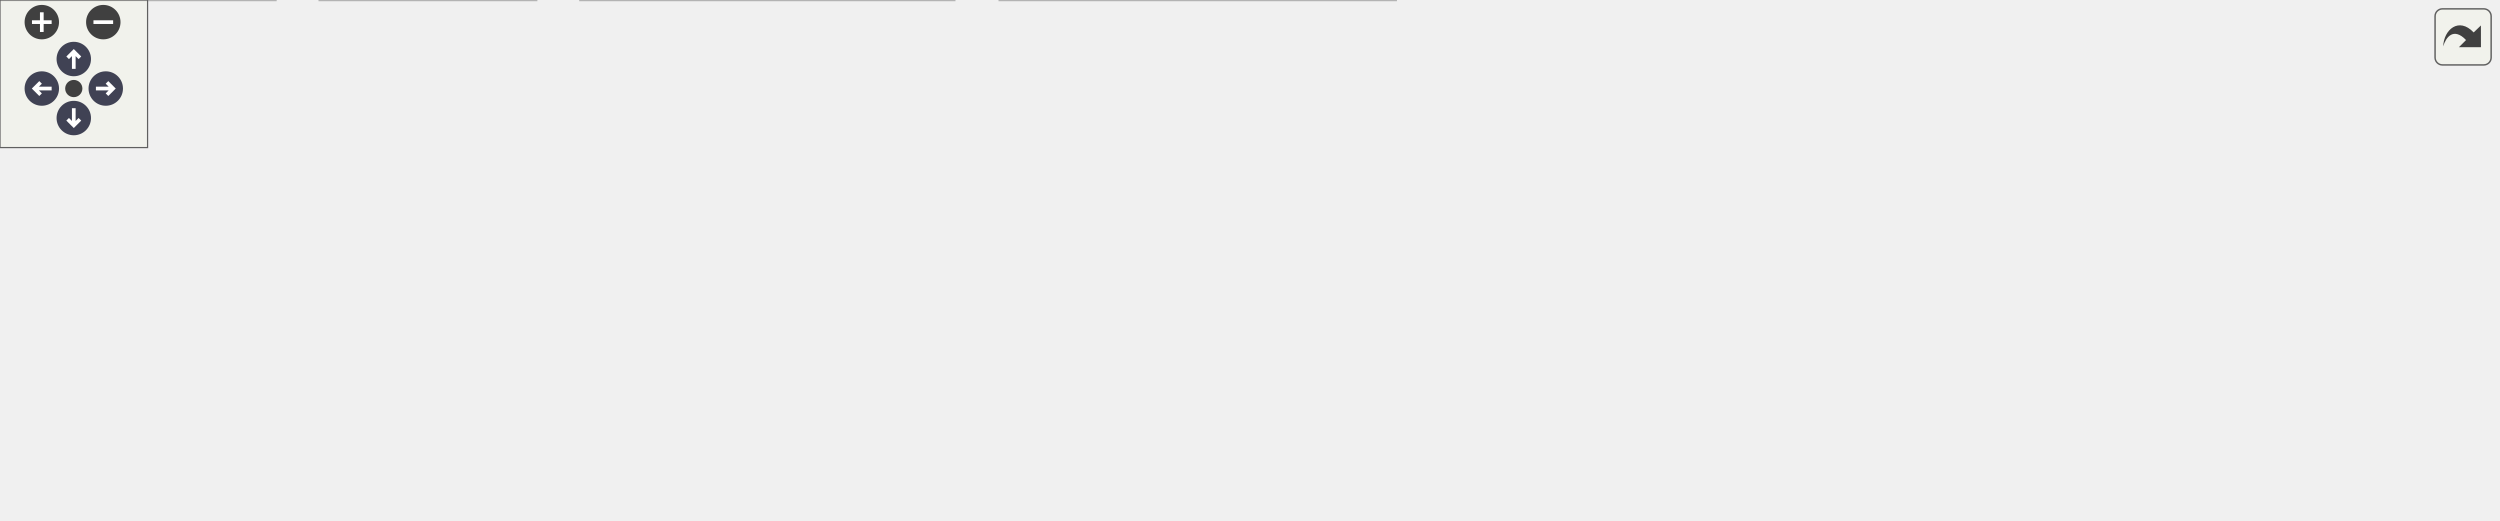
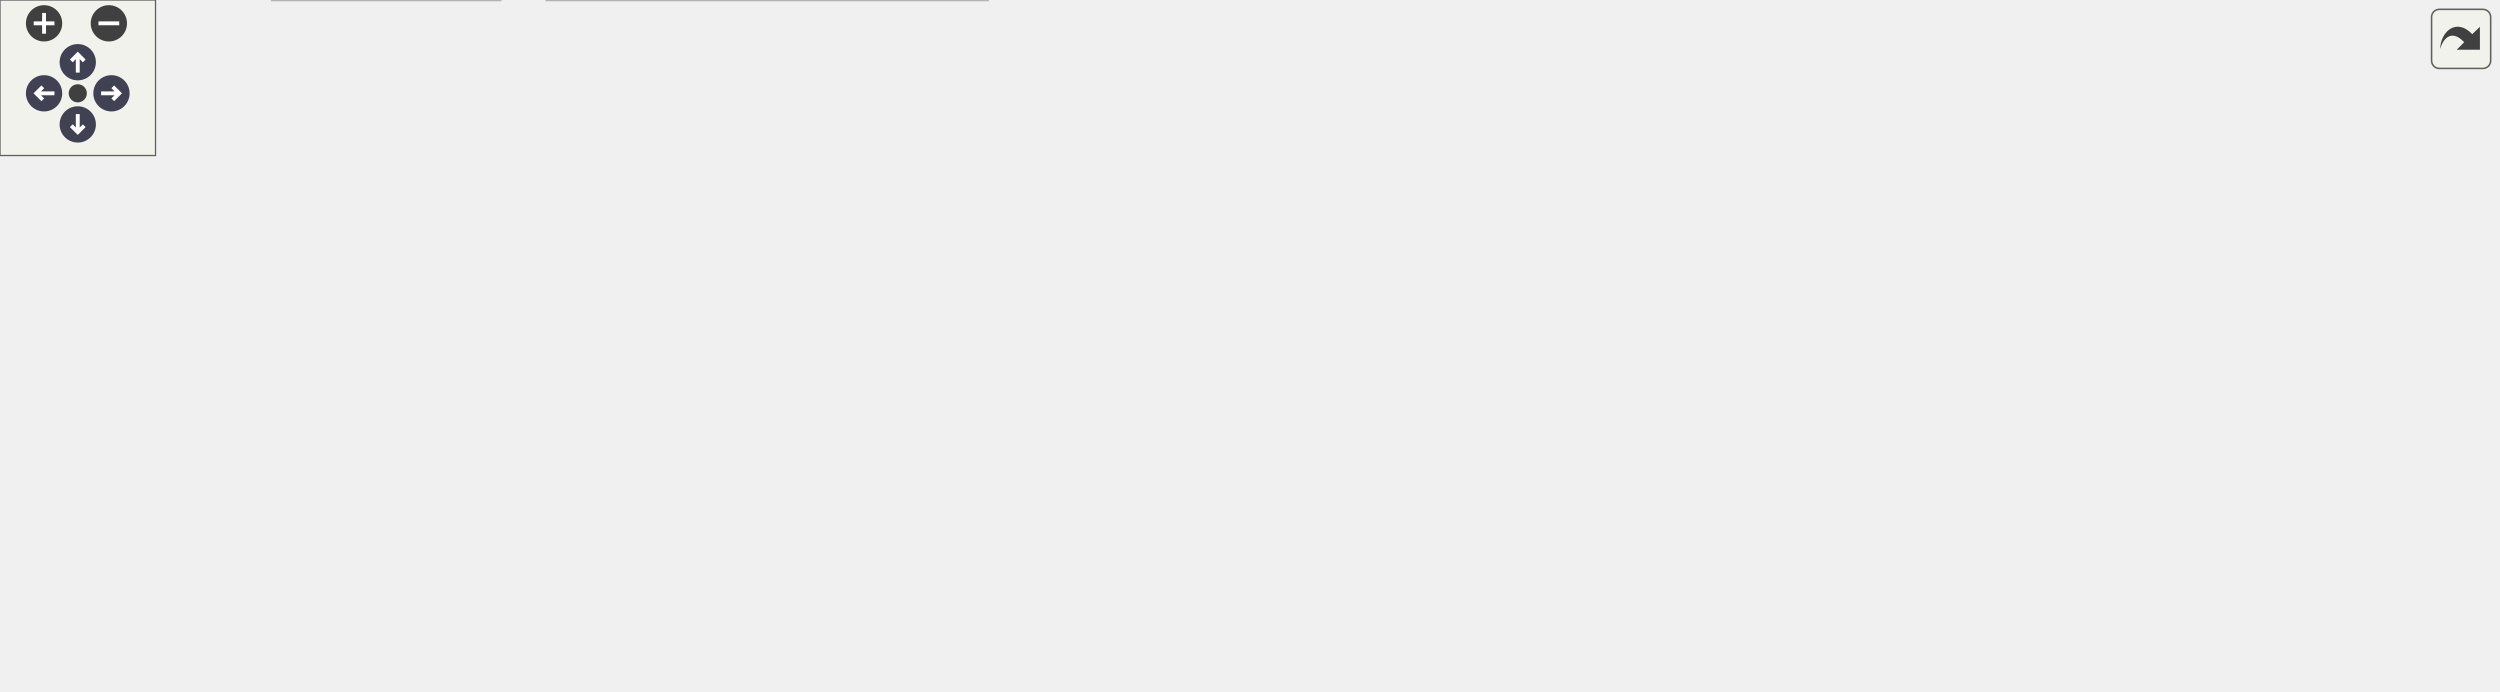
<svg xmlns="http://www.w3.org/2000/svg" xmlns:xlink="http://www.w3.org/1999/xlink" id="main" version="1.1" xml:space="preserve">
  <style type="text/css">
.node, .edge {opacity: 0.7;}
.node.selected, .edge.selected {opacity: 1;}
.edge:hover path { stroke: red; }
.edge:hover polygon { stroke: red; fill: red; }
</style>
  <defs>
    <circle id="rim" cx="0" cy="0" r="7" />
    <circle id="rim2" cx="0" cy="0" r="3.5" />
    <g id="zoomPlus">
      <use xlink:href="#rim" fill="#404040">
        <set attributeName="fill" to="#808080" begin="zoomplus.mouseover" end="zoomplus.mouseout" />
      </use>
      <path d="M-4,0h8M0,-4v8" fill="none" stroke="white" stroke-width="1.5" pointer-events="none" />
    </g>
    <g id="zoomMin">
      <use xlink:href="#rim" fill="#404040">
        <set attributeName="fill" to="#808080" begin="zoomminus.mouseover" end="zoomminus.mouseout" />
      </use>
      <path d="M-4,0h8" fill="none" stroke="white" stroke-width="1.5" pointer-events="none" />
    </g>
    <g id="arrowUp" transform="translate(30 24)">
      <use xlink:href="#rim" />
      <path pointer-events="none" fill="none" stroke="white" stroke-width="1.5" d="M0,-3.0v7 M-2.5,-0.5L0,-3.0L2.5,-0.5" />
    </g>
    <g id="arrowRight" transform="rotate(90) translate(36 -43)">
      <use xlink:href="#rim" />
      <path pointer-events="none" fill="none" stroke="white" stroke-width="1.5" d="M0,-3.0v7 M-2.5,-0.5L0,-3.0L2.5,-0.5" />
    </g>
    <g id="arrowDown" transform="rotate(180) translate(-30 -48)">
      <use xlink:href="#rim" />
      <path pointer-events="none" fill="none" stroke="white" stroke-width="1.5" d="M0,-3.0v7 M-2.5,-0.5L0,-3.0L2.5,-0.5" />
    </g>
    <g id="arrowLeft" transform="rotate(270) translate(-36 17)">
      <use xlink:href="#rim" />
      <path pointer-events="none" fill="none" stroke="white" stroke-width="1.5" d="M0,-3.0v7 M-2.5,-0.5L0,-3.0L2.5,-0.5" />
    </g>
    <g id="resetDef">
      <use xlink:href="#rim2" fill="#404040">
        <set attributeName="fill" to="#808080" begin="reset.mouseover" end="reset.mouseout" />
      </use>
    </g>
  </defs>
  <svg id="graph" class="graph">
    <g id="viewport">
      <g id="Node000001" class="node">
        <g id="a_Node000001">
          <a xlink:title="Coffee Toolbar 플러그인의 Slate 스타일 등록을 구현합니다.">
-             <polygon fill="#999999" stroke="#666666" points="620,-151 430,-151 430,-121 620,-121 620,-151" />
-             <text text-anchor="start" x="438" y="-139" font-family="Malgun Gothic" font-size="10.00">Source/CoffeeToolbar</text>
-             <text text-anchor="middle" x="525" y="-128" font-family="Malgun Gothic" font-size="10.00">/Private/Common/FToolbarStyle.cpp</text>
+             <polygon fill="#999999" stroke="#666666" points="568,-206 378,-206 378,-176 568,-176 568,-206" />
+             <text text-anchor="start" x="386" y="-194" font-family="Malgun Gothic" font-size="10.00">Source/CoffeeToolbar</text>
+             <text text-anchor="middle" x="473" y="-183" font-family="Malgun Gothic" font-size="10.00">/Private/Common/FToolbarStyle.cpp</text>
          </a>
        </g>
      </g>
      <g id="Node000002" class="node">
        <g id="a_Node000002">
          <a xlink:href="FToolbarStyle_8h.html" target="_top" xlink:title="Coffee Toolbar 플러그인이 사용하는 Slate 스타일 세트를 선언합니다.">
-             <polygon fill="white" stroke="#666666" points="171,-79.5 33,-79.5 33,-60.5 171,-60.5 171,-79.5" />
-             <text text-anchor="middle" x="102" y="-67.5" font-family="Malgun Gothic" font-size="10.00">Common/FToolbarStyle.h</text>
+             <polygon fill="white" stroke="#666666" points="138,-134.5 0,-134.5 0,-115.5 138,-115.5 138,-134.5" />
+             <text text-anchor="middle" x="69" y="-122.5" font-family="Malgun Gothic" font-size="10.00">Common/FToolbarStyle.h</text>
          </a>
        </g>
      </g>
      <g id="edge1_Node000001_Node000002" class="edge">
        <g id="a_edge1_Node000001_Node000002">
          <a xlink:title=" ">
-             <path fill="none" stroke="#63b8ff" d="M432.43,-120.99C352.71,-108.93 239.59,-91.82 168.53,-81.07" />
-             <polygon fill="#63b8ff" stroke="#63b8ff" points="168.78,-77.56 158.37,-79.53 167.73,-84.48 168.78,-77.56" />
+             <path fill="none" stroke="#63b8ff" d="M380.94,-175.97C316.74,-166.12 229.11,-152.51 152,-140 144.58,-138.8 136.79,-137.51 129.07,-136.22" />
+             <polygon fill="#63b8ff" stroke="#63b8ff" points="129.46,-132.74 119.02,-134.54 128.3,-139.64 129.46,-132.74" />
          </a>
        </g>
      </g>
      <g id="Node000004" class="node">
        <g id="a_Node000004">
          <a xlink:href="UToolbarSettings_8h.html" target="_top" xlink:title="Coffee Toolbar 플러그인을 구성하기 위한 개발자 설정을 선언합니다.">
-             <polygon fill="white" stroke="#666666" points="363.5,-79.5 212.5,-79.5 212.5,-60.5 363.5,-60.5 363.5,-79.5" />
-             <text text-anchor="middle" x="288" y="-67.5" font-family="Malgun Gothic" font-size="10.00">Settings/UToolbarSettings.h</text>
+             <polygon fill="white" stroke="#666666" points="311.5,-134.5 160.5,-134.5 160.5,-115.5 311.5,-115.5 311.5,-134.5" />
+             <text text-anchor="middle" x="236" y="-122.5" font-family="Malgun Gothic" font-size="10.00">Settings/UToolbarSettings.h</text>
          </a>
        </g>
      </g>
      <g id="edge3_Node000001_Node000004" class="edge">
        <g id="a_edge3_Node000001_Node000004">
          <a xlink:title=" ">
-             <path fill="none" stroke="#63b8ff" d="M472.99,-120.95C429.78,-109.29 369.13,-92.91 329.22,-82.13" />
-             <polygon fill="#63b8ff" stroke="#63b8ff" points="330.11,-78.75 319.54,-79.52 328.28,-85.5 330.11,-78.75" />
+             <path fill="none" stroke="#63b8ff" d="M420.99,-175.95C377.78,-164.29 317.13,-147.91 277.22,-137.13" />
+             <polygon fill="#63b8ff" stroke="#63b8ff" points="278.11,-133.75 267.54,-134.52 276.28,-140.5 278.11,-133.75" />
+           </a>
+         </g>
+       </g>
+       <g id="Node000010" class="node">
+         <g id="a_Node000010">
+           <a xlink:title=" ">
+             <polygon fill="#e0e0e0" stroke="#999999" points="458.5,-140 329.5,-140 329.5,-110 458.5,-110 458.5,-140" />
+             <text text-anchor="start" x="337.5" y="-128" font-family="Malgun Gothic" font-size="10.00">Framework/Application</text>
+             <text text-anchor="middle" x="394" y="-117" font-family="Malgun Gothic" font-size="10.00">/SlateApplication.h</text>
+           </a>
+         </g>
+       </g>
+       <g id="edge10_Node000001_Node000010" class="edge">
+         <g id="a_edge10_Node000001_Node000010">
+           <a xlink:title=" ">
+             <path fill="none" stroke="#63b8ff" d="M455.47,-175.8C444.83,-167.18 431.08,-156.04 419.28,-146.48" />
+             <polygon fill="#63b8ff" stroke="#63b8ff" points="421.46,-143.74 411.48,-140.16 417.05,-149.18 421.46,-143.74" />
+           </a>
+         </g>
+       </g>
+       <g id="Node000011" class="node">
+         <g id="a_Node000011">
+           <a xlink:title=" ">
+             <polygon fill="#e0e0e0" stroke="#999999" points="627.5,-134.5 476.5,-134.5 476.5,-115.5 627.5,-115.5 627.5,-134.5" />
+             <text text-anchor="middle" x="552" y="-122.5" font-family="Malgun Gothic" font-size="10.00">Styling/SlateStyleRegistry.h</text>
+           </a>
+         </g>
+       </g>
+       <g id="edge11_Node000001_Node000011" class="edge">
+         <g id="a_edge11_Node000001_Node000011">
+           <a xlink:title=" ">
+             <path fill="none" stroke="#63b8ff" d="M490.53,-175.8C503.21,-165.53 520.32,-151.67 533.26,-141.18" />
+             <polygon fill="#63b8ff" stroke="#63b8ff" points="535.52,-143.86 541.08,-134.84 531.11,-138.42 535.52,-143.86" />
+           </a>
+         </g>
+       </g>
+       <g id="Node000012" class="node">
+         <g id="a_Node000012">
+           <a xlink:title=" ">
+             <polygon fill="#e0e0e0" stroke="#999999" points="798,-134.5 646,-134.5 646,-115.5 798,-115.5 798,-134.5" />
+             <text text-anchor="middle" x="722" y="-122.5" font-family="Malgun Gothic" font-size="10.00">Interfaces/IPluginManager.h</text>
+           </a>
+         </g>
+       </g>
+       <g id="edge12_Node000001_Node000012" class="edge">
+         <g id="a_edge12_Node000001_Node000012">
+           <a xlink:title=" ">
+             <path fill="none" stroke="#63b8ff" d="M527.64,-175.95C573.14,-164.26 637.04,-147.84 678.96,-137.06" />
+             <polygon fill="#63b8ff" stroke="#63b8ff" points="680.05,-140.4 688.86,-134.52 678.31,-133.62 680.05,-140.4" />
+           </a>
+         </g>
+       </g>
+       <g id="Node000013" class="node">
+         <g id="a_Node000013">
+           <a xlink:title=" ">
+             <polygon fill="#e0e0e0" stroke="#999999" points="963.5,-134.5 816.5,-134.5 816.5,-115.5 963.5,-115.5 963.5,-134.5" />
+             <text text-anchor="middle" x="890" y="-122.5" font-family="Malgun Gothic" font-size="10.00">Styling/SlateStyleMacros.h</text>
+           </a>
+         </g>
+       </g>
+       <g id="edge13_Node000001_Node000013" class="edge">
+         <g id="a_edge13_Node000001_Node000013">
+           <a xlink:title=" ">
+             <path fill="none" stroke="#63b8ff" d="M568.09,-176.24C634.96,-166.45 726.51,-152.81 807,-140 814.61,-138.79 822.61,-137.48 830.51,-136.17" />
+             <polygon fill="#63b8ff" stroke="#63b8ff" points="831.14,-139.61 840.43,-134.52 829.99,-132.71 831.14,-139.61" />
+           </a>
+         </g>
+       </g>
+       <g id="Node000003" class="node">
+         <g id="a_Node000003">
+           <a xlink:title=" ">
+             <polygon fill="#e0e0e0" stroke="#999999" points="121,-74 9,-74 9,-55 121,-55 121,-74" />
+             <text text-anchor="middle" x="65" y="-62" font-family="Malgun Gothic" font-size="10.00">Styling/SlateStyle.h</text>
+           </a>
+         </g>
+       </g>
+       <g id="edge2_Node000002_Node000003" class="edge">
+         <g id="a_edge2_Node000002_Node000003">
+           <a xlink:title=" ">
+             <path fill="none" stroke="#63b8ff" d="M68.41,-115.37C67.85,-107.25 67,-94.81 66.29,-84.39" />
+             <polygon fill="#63b8ff" stroke="#63b8ff" points="69.77,-83.91 65.59,-74.17 62.78,-84.38 69.77,-83.91" />
+           </a>
+         </g>
+       </g>
+       <g id="Node000005" class="node">
+         <g id="a_Node000005">
+           <a xlink:title=" ">
+             <polygon fill="#e0e0e0" stroke="#999999" points="193,-19 105,-19 105,0 193,0 193,-19" />
+             <text text-anchor="middle" x="149" y="-7" font-family="Malgun Gothic" font-size="10.00">CoreMinimal.h</text>
+           </a>
+         </g>
+       </g>
+       <g id="edge4_Node000004_Node000005" class="edge">
+         <g id="a_edge4_Node000004_Node000005">
+           <a xlink:title=" ">
+             <path fill="none" stroke="#63b8ff" d="M219.02,-115.36C203.84,-106.8 182.02,-92.34 169,-74 159.49,-60.6 154.37,-42.5 151.7,-29.05" />
+             <polygon fill="#63b8ff" stroke="#63b8ff" points="155.13,-28.32 149.99,-19.05 148.23,-29.5 155.13,-28.32" />
+           </a>
+         </g>
+       </g>
+       <g id="Node000006" class="node">
+         <g id="a_Node000006">
+           <a xlink:href="FToolbarButtonInfo_8h.html" target="_top" xlink:title="커스터마이즈 가능한 Coffee Toolbar 버튼 정보를 선언합니다.">
+             <polygon fill="white" stroke="#666666" points="294.5,-74 177.5,-74 177.5,-55 294.5,-55 294.5,-74" />
+             <text text-anchor="middle" x="236" y="-62" font-family="Malgun Gothic" font-size="10.00">FToolbarButtonInfo.h</text>
+           </a>
+         </g>
+       </g>
+       <g id="edge5_Node000004_Node000006" class="edge">
+         <g id="a_edge5_Node000004_Node000006">
+           <a xlink:title=" ">
+             <path fill="none" stroke="#63b8ff" d="M236,-115.37C236,-107.25 236,-94.81 236,-84.39" />
+             <polygon fill="#63b8ff" stroke="#63b8ff" points="239.5,-84.17 236,-74.17 232.5,-84.17 239.5,-84.17" />
          </a>
        </g>
      </g>
      <g id="Node000008" class="node">
        <g id="a_Node000008">
          <a xlink:title=" ">
-             <polygon fill="#e0e0e0" stroke="#999999" points="510.5,-85 381.5,-85 381.5,-55 510.5,-55 510.5,-85" />
-             <text text-anchor="start" x="389.5" y="-73" font-family="Malgun Gothic" font-size="10.00">Framework/Application</text>
-             <text text-anchor="middle" x="446" y="-62" font-family="Malgun Gothic" font-size="10.00">/SlateApplication.h</text>
-           </a>
-         </g>
-       </g>
-       <g id="edge7_Node000001_Node000008" class="edge">
-         <g id="a_edge7_Node000001_Node000008">
-           <a xlink:title=" ">
-             <path fill="none" stroke="#63b8ff" d="M507.47,-120.8C496.83,-112.18 483.08,-101.04 471.28,-91.48" />
-             <polygon fill="#63b8ff" stroke="#63b8ff" points="473.46,-88.74 463.48,-85.16 469.05,-94.18 473.46,-88.74" />
+             <polygon fill="#e0e0e0" stroke="#999999" points="465,-74 313,-74 313,-55 465,-55 465,-74" />
+             <text text-anchor="middle" x="389" y="-62" font-family="Malgun Gothic" font-size="10.00">Engine/DeveloperSettings.h</text>
+           </a>
+         </g>
+       </g>
+       <g id="edge8_Node000004_Node000008" class="edge">
+         <g id="a_edge8_Node000004_Node000008">
+           <a xlink:title=" ">
+             <path fill="none" stroke="#63b8ff" d="M258.25,-115.49C284.31,-105.53 327.68,-88.95 357.27,-77.63" />
+             <polygon fill="#63b8ff" stroke="#63b8ff" points="358.64,-80.86 366.73,-74.02 356.14,-74.32 358.64,-80.86" />
          </a>
        </g>
      </g>
      <g id="Node000009" class="node">
        <g id="a_Node000009">
          <a xlink:title=" ">
-             <polygon fill="#e0e0e0" stroke="#999999" points="679.5,-79.5 528.5,-79.5 528.5,-60.5 679.5,-60.5 679.5,-79.5" />
-             <text text-anchor="middle" x="604" y="-67.5" font-family="Malgun Gothic" font-size="10.00">Styling/SlateStyleRegistry.h</text>
-           </a>
-         </g>
-       </g>
-       <g id="edge8_Node000001_Node000009" class="edge">
-         <g id="a_edge8_Node000001_Node000009">
-           <a xlink:title=" ">
-             <path fill="none" stroke="#63b8ff" d="M542.53,-120.8C555.21,-110.53 572.32,-96.67 585.26,-86.18" />
-             <polygon fill="#63b8ff" stroke="#63b8ff" points="587.52,-88.86 593.08,-79.84 583.11,-83.42 587.52,-88.86" />
-           </a>
-         </g>
-       </g>
-       <g id="Node000010" class="node">
-         <g id="a_Node000010">
-           <a xlink:title=" ">
-             <polygon fill="#e0e0e0" stroke="#999999" points="850,-79.5 698,-79.5 698,-60.5 850,-60.5 850,-79.5" />
-             <text text-anchor="middle" x="774" y="-67.5" font-family="Malgun Gothic" font-size="10.00">Interfaces/IPluginManager.h</text>
-           </a>
-         </g>
-       </g>
-       <g id="edge9_Node000001_Node000010" class="edge">
-         <g id="a_edge9_Node000001_Node000010">
-           <a xlink:title=" ">
-             <path fill="none" stroke="#63b8ff" d="M579.64,-120.95C625.14,-109.26 689.04,-92.84 730.96,-82.06" />
-             <polygon fill="#63b8ff" stroke="#63b8ff" points="732.05,-85.4 740.86,-79.52 730.31,-78.62 732.05,-85.4" />
-           </a>
-         </g>
-       </g>
-       <g id="Node000011" class="node">
-         <g id="a_Node000011">
-           <a xlink:title=" ">
-             <polygon fill="#e0e0e0" stroke="#999999" points="1015.5,-79.5 868.5,-79.5 868.5,-60.5 1015.5,-60.5 1015.5,-79.5" />
-             <text text-anchor="middle" x="942" y="-67.5" font-family="Malgun Gothic" font-size="10.00">Styling/SlateStyleMacros.h</text>
-           </a>
-         </g>
-       </g>
-       <g id="edge10_Node000001_Node000011" class="edge">
-         <g id="a_edge10_Node000001_Node000011">
-           <a xlink:title=" ">
-             <path fill="none" stroke="#63b8ff" d="M620.09,-121.24C686.96,-111.45 778.51,-97.81 859,-85 866.61,-83.79 874.61,-82.48 882.51,-81.17" />
-             <polygon fill="#63b8ff" stroke="#63b8ff" points="883.14,-84.61 892.43,-79.52 881.99,-77.71 883.14,-84.61" />
-           </a>
-         </g>
-       </g>
-       <g id="Node000003" class="node">
-         <g id="a_Node000003">
-           <a xlink:title=" ">
-             <polygon fill="#e0e0e0" stroke="#999999" points="112,-19 0,-19 0,0 112,0 112,-19" />
-             <text text-anchor="middle" x="56" y="-7" font-family="Malgun Gothic" font-size="10.00">Styling/SlateStyle.h</text>
-           </a>
-         </g>
-       </g>
-       <g id="edge2_Node000002_Node000003" class="edge">
-         <g id="a_edge2_Node000002_Node000003">
-           <a xlink:title=" ">
-             <path fill="none" stroke="#63b8ff" d="M95.21,-60.37C88.35,-51.64 77.57,-37.93 69.05,-27.09" />
-             <polygon fill="#63b8ff" stroke="#63b8ff" points="71.75,-24.86 62.82,-19.17 66.25,-29.19 71.75,-24.86" />
-           </a>
-         </g>
-       </g>
-       <g id="Node000005" class="node">
-         <g id="a_Node000005">
-           <a xlink:title=" ">
-             <polygon fill="#e0e0e0" stroke="#999999" points="218,-19 130,-19 130,0 218,0 218,-19" />
-             <text text-anchor="middle" x="174" y="-7" font-family="Malgun Gothic" font-size="10.00">CoreMinimal.h</text>
-           </a>
-         </g>
-       </g>
-       <g id="edge4_Node000004_Node000005" class="edge">
-         <g id="a_edge4_Node000004_Node000005">
-           <a xlink:title=" ">
-             <path fill="none" stroke="#63b8ff" d="M271.18,-60.37C252.4,-50.73 221.8,-35.03 199.95,-23.81" />
-             <polygon fill="#63b8ff" stroke="#63b8ff" points="201.39,-20.62 190.89,-19.17 198.19,-26.85 201.39,-20.62" />
-           </a>
-         </g>
-       </g>
-       <g id="Node000006" class="node">
-         <g id="a_Node000006">
-           <a xlink:title=" ">
-             <polygon fill="#e0e0e0" stroke="#999999" points="388,-19 236,-19 236,0 388,0 388,-19" />
-             <text text-anchor="middle" x="312" y="-7" font-family="Malgun Gothic" font-size="10.00">Engine/DeveloperSettings.h</text>
-           </a>
-         </g>
-       </g>
-       <g id="edge5_Node000004_Node000006" class="edge">
-         <g id="a_edge5_Node000004_Node000006">
-           <a xlink:title=" ">
-             <path fill="none" stroke="#63b8ff" d="M291.54,-60.37C294.94,-52.07 300.19,-39.28 304.52,-28.72" />
-             <polygon fill="#63b8ff" stroke="#63b8ff" points="307.89,-29.75 308.44,-19.17 301.41,-27.09 307.89,-29.75" />
+             <polygon fill="#e0e0e0" stroke="#999999" points="644.5,-74 483.5,-74 483.5,-55 644.5,-55 644.5,-74" />
+             <text text-anchor="middle" x="564" y="-62" font-family="Malgun Gothic" font-size="10.00">UToolbarSettings.generated.h</text>
+           </a>
+         </g>
+       </g>
+       <g id="edge9_Node000004_Node000009" class="edge">
+         <g id="a_edge9_Node000004_Node000009">
+           <a xlink:title=" ">
+             <path fill="none" stroke="#63b8ff" d="M283.69,-115.49C342.6,-104.99 442.75,-87.12 506.04,-75.84" />
+             <polygon fill="#63b8ff" stroke="#63b8ff" points="507.02,-79.22 516.25,-74.02 505.79,-72.33 507.02,-79.22" />
+           </a>
+         </g>
+       </g>
+       <g id="edge6_Node000006_Node000005" class="edge">
+         <g id="a_edge6_Node000006_Node000005">
+           <a xlink:title=" ">
+             <path fill="none" stroke="#63b8ff" d="M222.02,-54.98C208.53,-46.77 187.87,-34.18 171.96,-24.49" />
+             <polygon fill="#63b8ff" stroke="#63b8ff" points="173.59,-21.38 163.23,-19.17 169.95,-27.36 173.59,-21.38" />
          </a>
        </g>
      </g>
      <g id="Node000007" class="node">
        <g id="a_Node000007">
          <a xlink:title=" ">
-             <polygon fill="#e0e0e0" stroke="#999999" points="567.5,-19 406.5,-19 406.5,0 567.5,0 567.5,-19" />
-             <text text-anchor="middle" x="487" y="-7" font-family="Malgun Gothic" font-size="10.00">UToolbarSettings.generated.h</text>
-           </a>
-         </g>
-       </g>
-       <g id="edge6_Node000004_Node000007" class="edge">
-         <g id="a_edge6_Node000004_Node000007">
-           <a xlink:title=" ">
-             <path fill="none" stroke="#63b8ff" d="M316.94,-60.49C351.57,-50.31 409.7,-33.22 448.21,-21.9" />
-             <polygon fill="#63b8ff" stroke="#63b8ff" points="449.42,-25.2 458.03,-19.02 447.45,-18.48 449.42,-25.2" />
+             <polygon fill="#e0e0e0" stroke="#999999" points="381,-19 211,-19 211,0 381,0 381,-19" />
+             <text text-anchor="middle" x="296" y="-7" font-family="Malgun Gothic" font-size="10.00">FToolbarButtonInfo.generated.h</text>
+           </a>
+         </g>
+       </g>
+       <g id="edge7_Node000006_Node000007" class="edge">
+         <g id="a_edge7_Node000006_Node000007">
+           <a xlink:title=" ">
+             <path fill="none" stroke="#63b8ff" d="M245.64,-54.98C254.51,-47.15 267.87,-35.34 278.61,-25.86" />
+             <polygon fill="#63b8ff" stroke="#63b8ff" points="281.01,-28.41 286.18,-19.17 276.37,-23.17 281.01,-28.41" />
          </a>
        </g>
      </g>
    </g>
  </svg>
  <g id="navigator" transform="translate(0 0)" fill="#404254">
    <rect fill="#f2f5e9" fill-opacity="0.5" stroke="#606060" stroke-width=".5" x="0" y="0" width="60" height="60" />
    <use id="zoomplus" xlink:href="#zoomPlus" x="17" y="9" />
    <use id="zoomminus" xlink:href="#zoomMin" x="42" y="9" />
    <use id="reset" xlink:href="#resetDef" x="30" y="36" />
    <use id="arrowup" xlink:href="#arrowUp" x="0" y="0" />
    <use id="arrowright" xlink:href="#arrowRight" x="0" y="0" />
    <use id="arrowdown" xlink:href="#arrowDown" x="0" y="0" />
    <use id="arrowleft" xlink:href="#arrowLeft" x="0" y="0" />
  </g>
  <svg viewBox="0 0 15 15" width="100%" height="30px" preserveAspectRatio="xMaxYMin meet">
    <g id="arrow_out" transform="scale(0.3 0.3)">
      <a xlink:href="FToolbarStyle_8cpp__incl_org.svg" target="_base">
        <rect id="button" ry="5" rx="5" y="6" x="6" height="38" width="38" fill="#f2f5e9" fill-opacity="0.5" stroke="#606060" stroke-width="1.0" />
        <path id="arrow" d="M 11.5,31.437 C 11.94,20.098 22.043,11.323 32.159,21.979 L 37.069,17.246 C 37.069,17.246 37.088,32 37.088,32 L 22.16,31.978 C 22.16,31.978 26.998,27.14 26.998,27.14 C 18.529,18.264 13.292,25.23 11.5,31.437 z" style="fill:#404040;" />
      </a>
    </g>
  </svg>
  <style type="text/css">

[data-mouse-over-selected='false'] { opacity: 0.7; }
[data-mouse-over-selected='true']  { opacity: 1.0; }

</style>
</svg>
